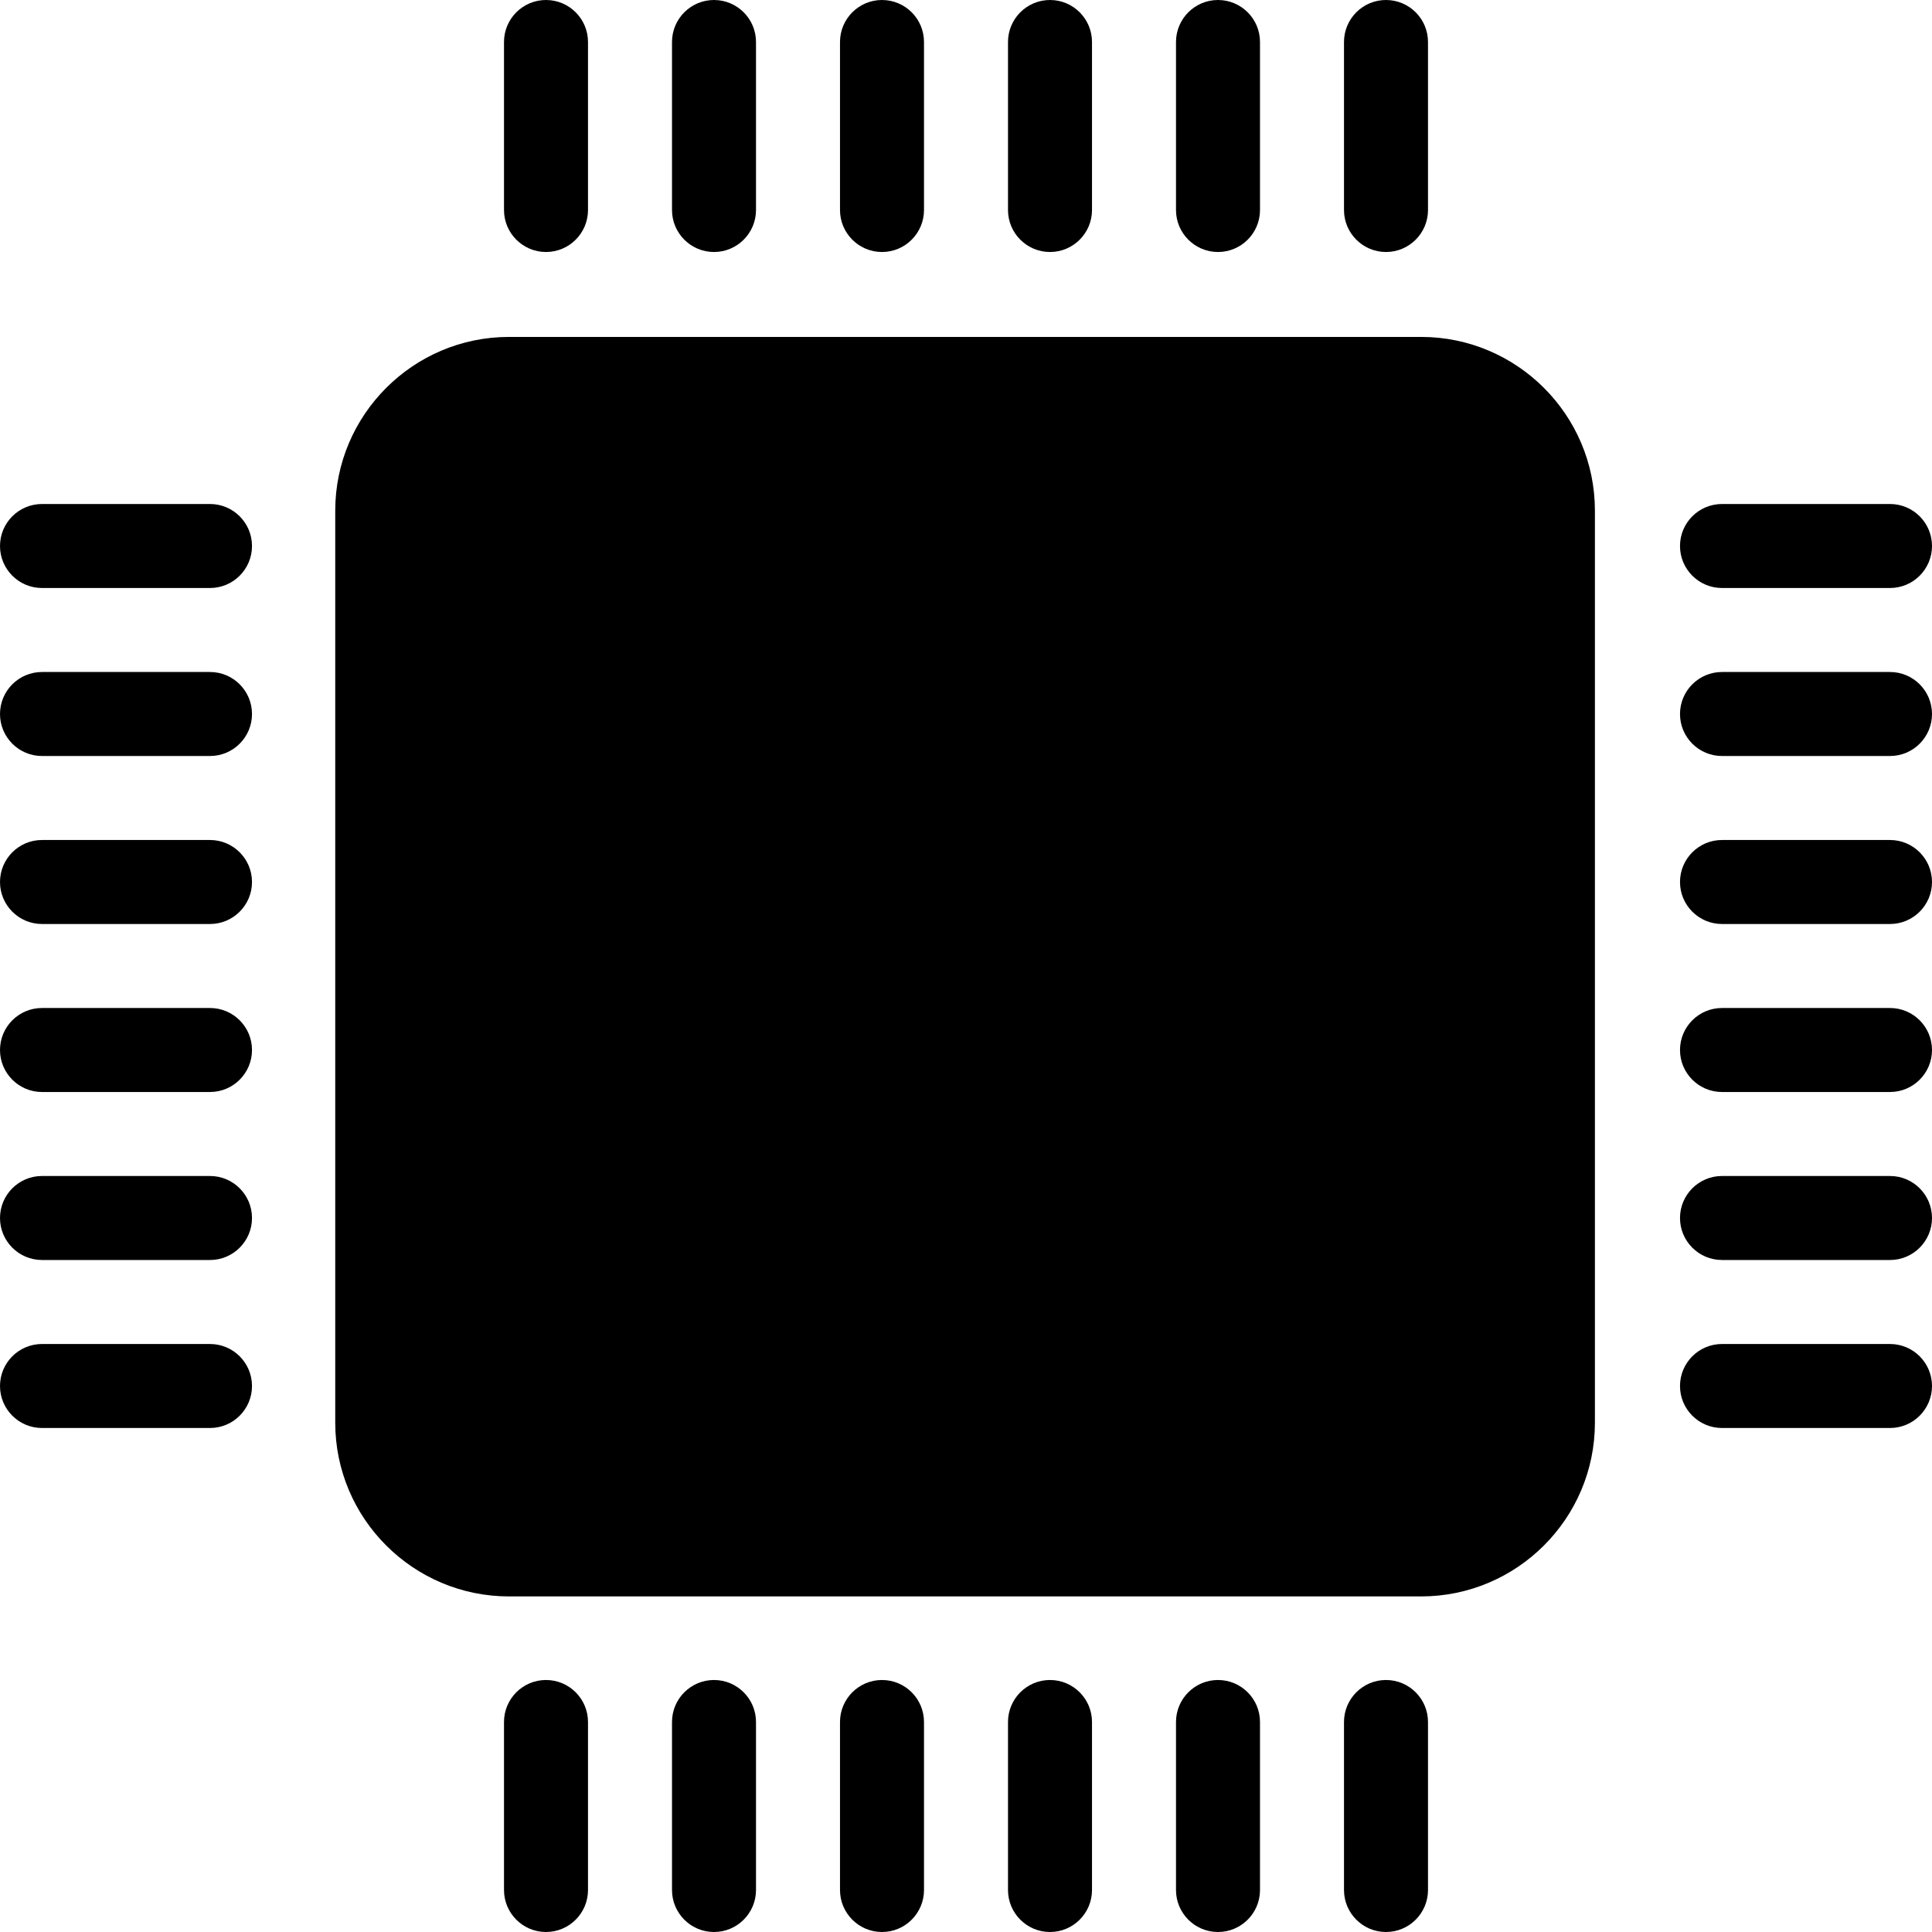
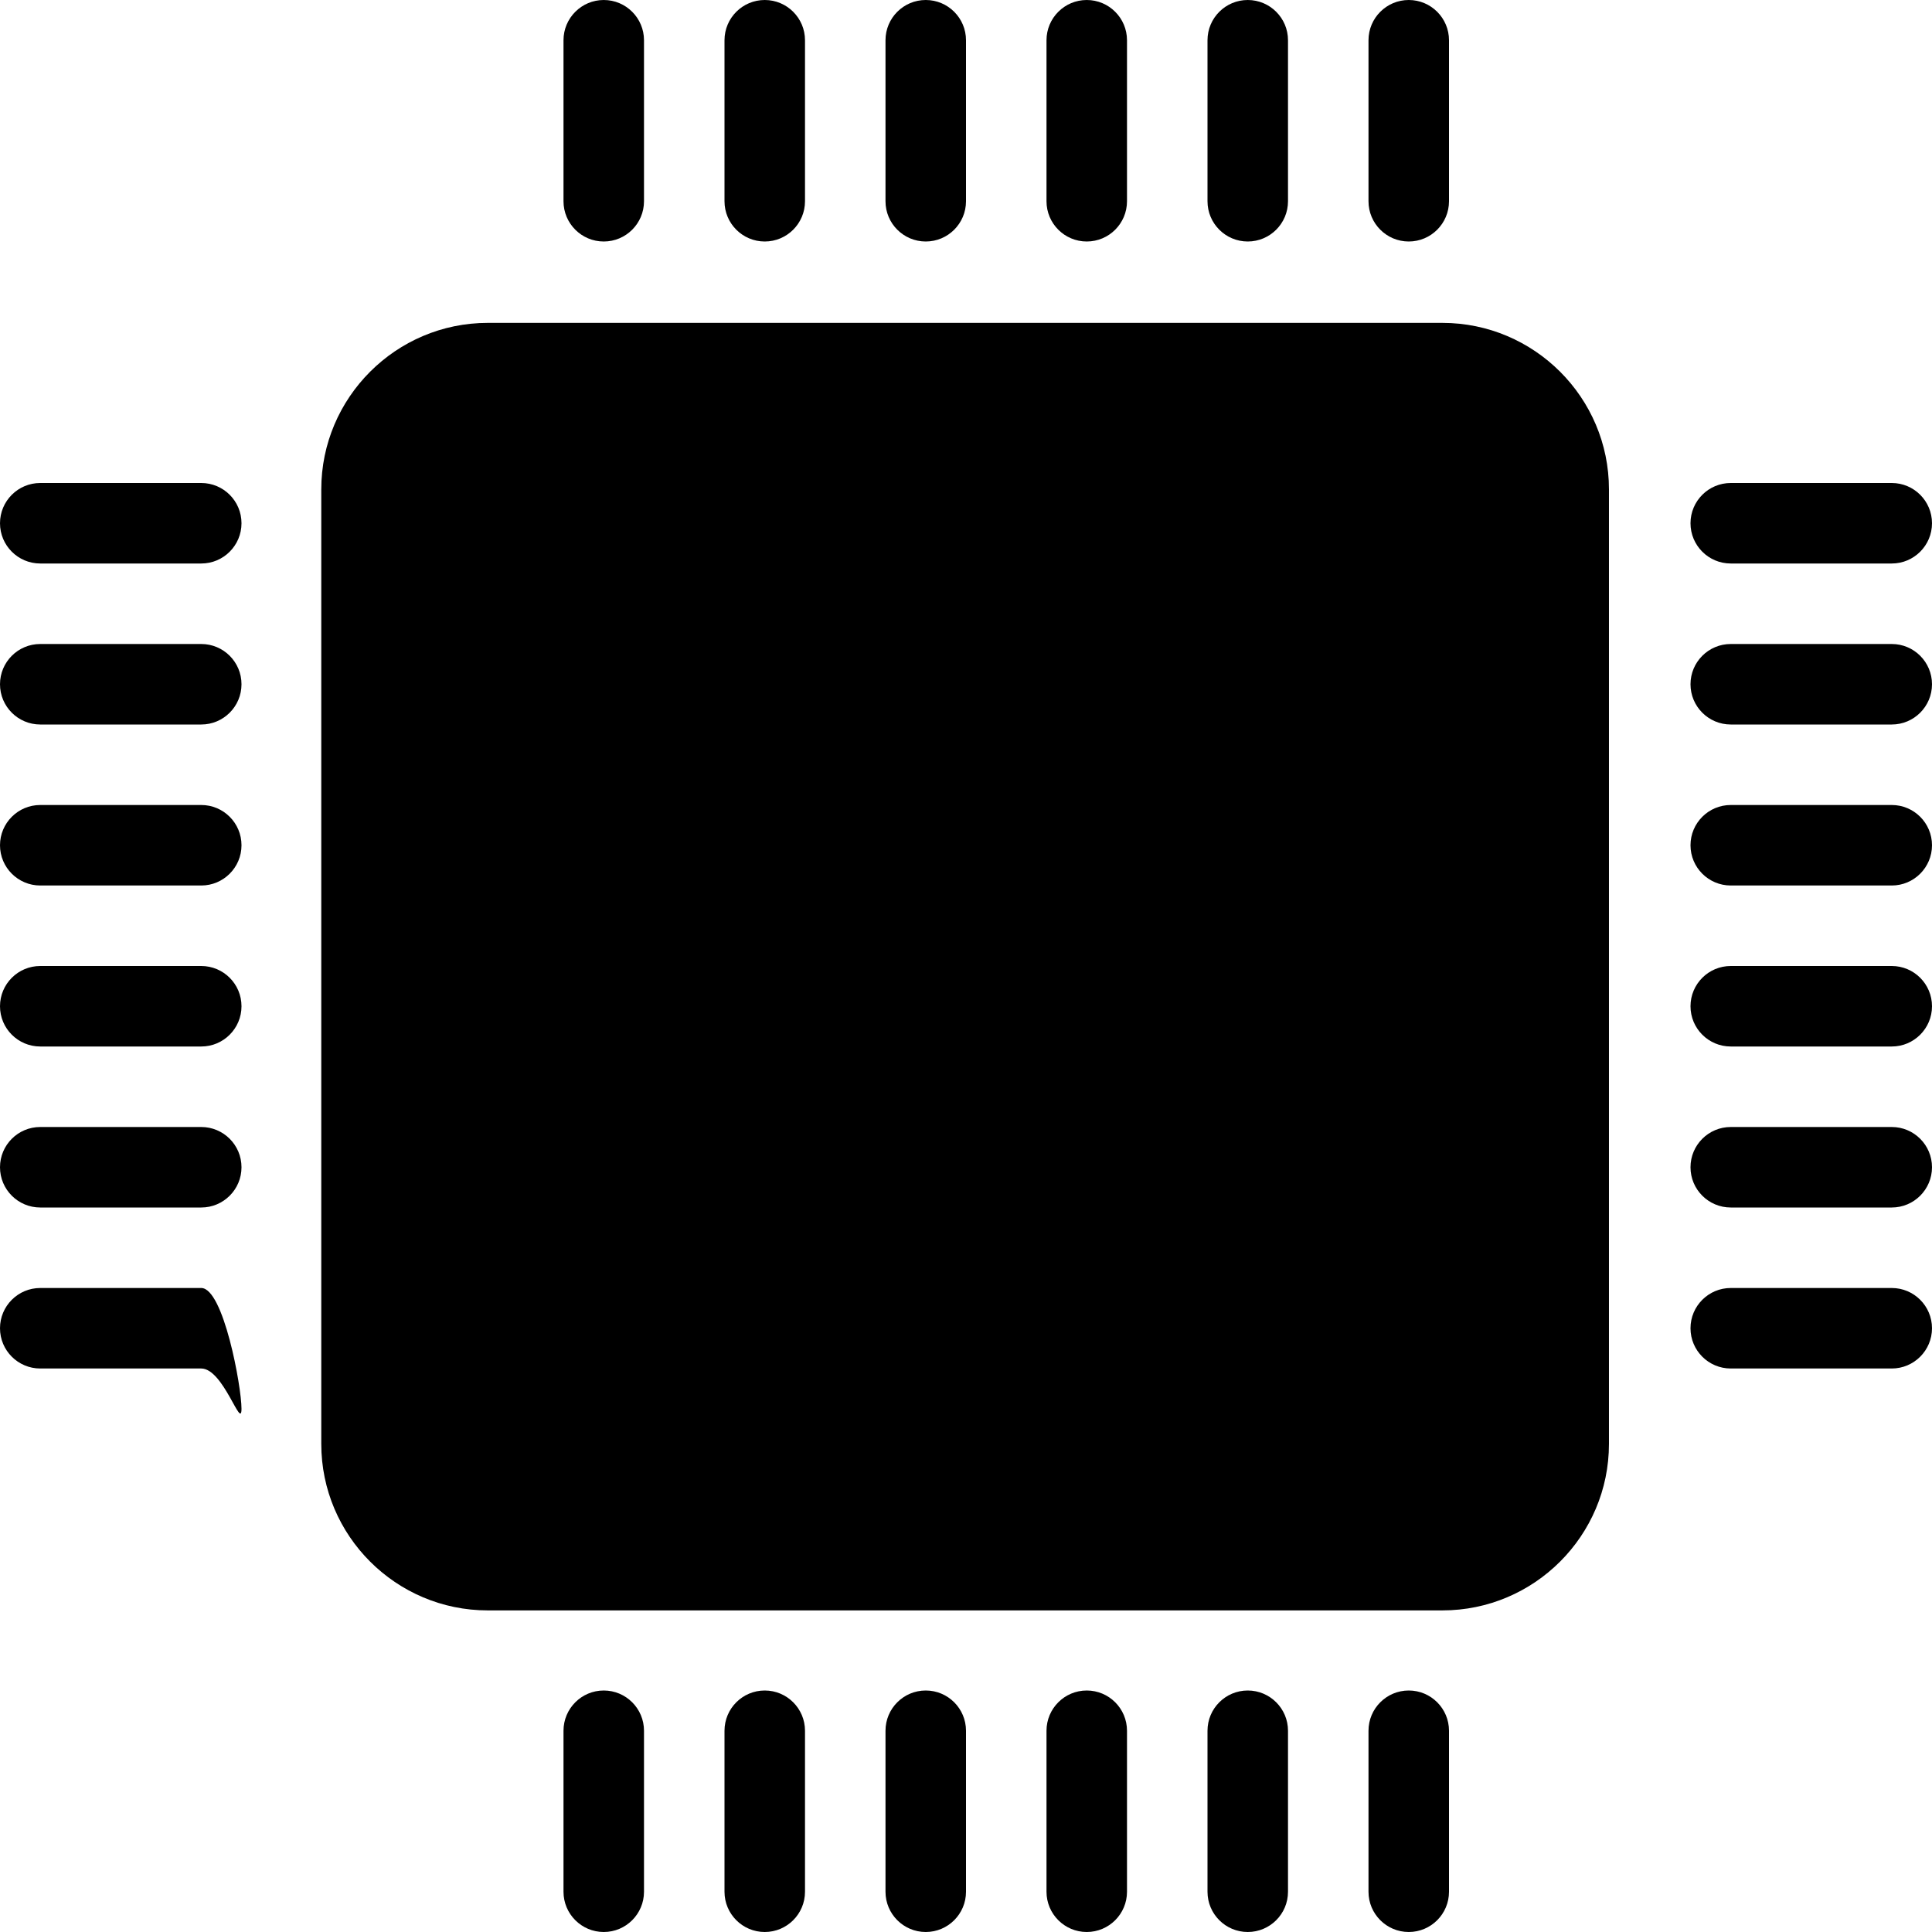
- <svg xmlns="http://www.w3.org/2000/svg" preserveAspectRatio="xMidYMid" width="23" height="23" viewBox="0 0 23 23">
-   <path d="M22.500,15.000 C22.500,15.000 20.500,15.000 20.500,15.000 C20.224,15.000 20.000,14.776 20.000,14.500 C20.000,14.224 20.224,14.000 20.500,14.000 C20.500,14.000 22.500,14.000 22.500,14.000 C22.776,14.000 23.000,14.224 23.000,14.500 C23.000,14.776 22.776,15.000 22.500,15.000 ZM22.500,13.000 C22.500,13.000 20.500,13.000 20.500,13.000 C20.224,13.000 20.000,12.776 20.000,12.500 C20.000,12.224 20.224,12.000 20.500,12.000 C20.500,12.000 22.500,12.000 22.500,12.000 C22.776,12.000 23.000,12.224 23.000,12.500 C23.000,12.776 22.776,13.000 22.500,13.000 ZM22.500,11.000 C22.500,11.000 20.500,11.000 20.500,11.000 C20.224,11.000 20.000,10.776 20.000,10.500 C20.000,10.224 20.224,10.000 20.500,10.000 C20.500,10.000 22.500,10.000 22.500,10.000 C22.776,10.000 23.000,10.224 23.000,10.500 C23.000,10.776 22.776,11.000 22.500,11.000 ZM22.500,9.000 C22.500,9.000 20.500,9.000 20.500,9.000 C20.224,9.000 20.000,8.776 20.000,8.500 C20.000,8.224 20.224,8.000 20.500,8.000 C20.500,8.000 22.500,8.000 22.500,8.000 C22.776,8.000 23.000,8.224 23.000,8.500 C23.000,8.776 22.776,9.000 22.500,9.000 ZM22.500,7.000 C22.500,7.000 20.500,7.000 20.500,7.000 C20.224,7.000 20.000,6.776 20.000,6.500 C20.000,6.224 20.224,6.000 20.500,6.000 C20.500,6.000 22.500,6.000 22.500,6.000 C22.776,6.000 23.000,6.224 23.000,6.500 C23.000,6.776 22.776,7.000 22.500,7.000 ZM16.918,19.005 C16.918,19.005 6.059,19.005 6.059,19.005 C4.920,19.005 3.991,18.078 3.991,16.937 C3.991,16.937 3.991,6.079 3.991,6.079 C3.991,4.939 4.920,4.011 6.059,4.011 C6.059,4.011 16.918,4.011 16.918,4.011 C18.058,4.011 18.987,4.939 18.987,6.078 C18.987,6.078 18.987,16.937 18.987,16.937 C18.987,18.078 18.058,19.005 16.918,19.005 ZM16.500,3.000 C16.224,3.000 16.000,2.776 16.000,2.500 C16.000,2.500 16.000,0.500 16.000,0.500 C16.000,0.224 16.224,-0.000 16.500,-0.000 C16.776,-0.000 17.000,0.224 17.000,0.500 C17.000,0.500 17.000,2.500 17.000,2.500 C17.000,2.776 16.776,3.000 16.500,3.000 ZM14.500,3.000 C14.224,3.000 14.000,2.776 14.000,2.500 C14.000,2.500 14.000,0.500 14.000,0.500 C14.000,0.224 14.224,-0.000 14.500,-0.000 C14.776,-0.000 15.000,0.224 15.000,0.500 C15.000,0.500 15.000,2.500 15.000,2.500 C15.000,2.776 14.776,3.000 14.500,3.000 ZM12.500,3.000 C12.224,3.000 12.000,2.776 12.000,2.500 C12.000,2.500 12.000,0.500 12.000,0.500 C12.000,0.224 12.224,-0.000 12.500,-0.000 C12.776,-0.000 13.000,0.224 13.000,0.500 C13.000,0.500 13.000,2.500 13.000,2.500 C13.000,2.776 12.776,3.000 12.500,3.000 ZM10.500,3.000 C10.224,3.000 10.000,2.776 10.000,2.500 C10.000,2.500 10.000,0.500 10.000,0.500 C10.000,0.224 10.224,-0.000 10.500,-0.000 C10.776,-0.000 11.000,0.224 11.000,0.500 C11.000,0.500 11.000,2.500 11.000,2.500 C11.000,2.776 10.776,3.000 10.500,3.000 ZM8.500,3.000 C8.224,3.000 8.000,2.776 8.000,2.500 C8.000,2.500 8.000,0.500 8.000,0.500 C8.000,0.224 8.224,-0.000 8.500,-0.000 C8.776,-0.000 9.000,0.224 9.000,0.500 C9.000,0.500 9.000,2.500 9.000,2.500 C9.000,2.776 8.776,3.000 8.500,3.000 ZM6.500,3.000 C6.224,3.000 6.000,2.776 6.000,2.500 C6.000,2.500 6.000,0.500 6.000,0.500 C6.000,0.224 6.224,-0.000 6.500,-0.000 C6.776,-0.000 7.000,0.224 7.000,0.500 C7.000,0.500 7.000,2.500 7.000,2.500 C7.000,2.776 6.776,3.000 6.500,3.000 ZM2.500,17.000 C2.500,17.000 0.500,17.000 0.500,17.000 C0.224,17.000 0.000,16.776 0.000,16.500 C0.000,16.224 0.224,16.000 0.500,16.000 C0.500,16.000 2.500,16.000 2.500,16.000 C2.776,16.000 3.000,16.224 3.000,16.500 C3.000,16.776 2.776,17.000 2.500,17.000 ZM2.500,15.000 C2.500,15.000 0.500,15.000 0.500,15.000 C0.224,15.000 0.000,14.776 0.000,14.500 C0.000,14.224 0.224,14.000 0.500,14.000 C0.500,14.000 2.500,14.000 2.500,14.000 C2.776,14.000 3.000,14.224 3.000,14.500 C3.000,14.776 2.776,15.000 2.500,15.000 ZM2.500,13.000 C2.500,13.000 0.500,13.000 0.500,13.000 C0.224,13.000 0.000,12.776 0.000,12.500 C0.000,12.224 0.224,12.000 0.500,12.000 C0.500,12.000 2.500,12.000 2.500,12.000 C2.776,12.000 3.000,12.224 3.000,12.500 C3.000,12.776 2.776,13.000 2.500,13.000 ZM2.500,11.000 C2.500,11.000 0.500,11.000 0.500,11.000 C0.224,11.000 0.000,10.776 0.000,10.500 C0.000,10.224 0.224,10.000 0.500,10.000 C0.500,10.000 2.500,10.000 2.500,10.000 C2.776,10.000 3.000,10.224 3.000,10.500 C3.000,10.776 2.776,11.000 2.500,11.000 ZM2.500,9.000 C2.500,9.000 0.500,9.000 0.500,9.000 C0.224,9.000 0.000,8.776 0.000,8.500 C0.000,8.224 0.224,8.000 0.500,8.000 C0.500,8.000 2.500,8.000 2.500,8.000 C2.776,8.000 3.000,8.224 3.000,8.500 C3.000,8.776 2.776,9.000 2.500,9.000 ZM2.500,7.000 C2.500,7.000 0.500,7.000 0.500,7.000 C0.224,7.000 0.000,6.776 0.000,6.500 C0.000,6.224 0.224,6.000 0.500,6.000 C0.500,6.000 2.500,6.000 2.500,6.000 C2.776,6.000 3.000,6.224 3.000,6.500 C3.000,6.776 2.776,7.000 2.500,7.000 ZM6.500,20.000 C6.776,20.000 7.000,20.224 7.000,20.500 C7.000,20.500 7.000,22.500 7.000,22.500 C7.000,22.776 6.776,23.000 6.500,23.000 C6.224,23.000 6.000,22.776 6.000,22.500 C6.000,22.500 6.000,20.500 6.000,20.500 C6.000,20.224 6.224,20.000 6.500,20.000 ZM8.500,20.000 C8.776,20.000 9.000,20.224 9.000,20.500 C9.000,20.500 9.000,22.500 9.000,22.500 C9.000,22.776 8.776,23.000 8.500,23.000 C8.224,23.000 8.000,22.776 8.000,22.500 C8.000,22.500 8.000,20.500 8.000,20.500 C8.000,20.224 8.224,20.000 8.500,20.000 ZM10.500,20.000 C10.776,20.000 11.000,20.224 11.000,20.500 C11.000,20.500 11.000,22.500 11.000,22.500 C11.000,22.776 10.776,23.000 10.500,23.000 C10.224,23.000 10.000,22.776 10.000,22.500 C10.000,22.500 10.000,20.500 10.000,20.500 C10.000,20.224 10.224,20.000 10.500,20.000 ZM12.500,20.000 C12.776,20.000 13.000,20.224 13.000,20.500 C13.000,20.500 13.000,22.500 13.000,22.500 C13.000,22.776 12.776,23.000 12.500,23.000 C12.224,23.000 12.000,22.776 12.000,22.500 C12.000,22.500 12.000,20.500 12.000,20.500 C12.000,20.224 12.224,20.000 12.500,20.000 ZM14.500,20.000 C14.776,20.000 15.000,20.224 15.000,20.500 C15.000,20.500 15.000,22.500 15.000,22.500 C15.000,22.776 14.776,23.000 14.500,23.000 C14.224,23.000 14.000,22.776 14.000,22.500 C14.000,22.500 14.000,20.500 14.000,20.500 C14.000,20.224 14.224,20.000 14.500,20.000 ZM16.500,20.000 C16.776,20.000 17.000,20.224 17.000,20.500 C17.000,20.500 17.000,22.500 17.000,22.500 C17.000,22.776 16.776,23.000 16.500,23.000 C16.224,23.000 16.000,22.776 16.000,22.500 C16.000,22.500 16.000,20.500 16.000,20.500 C16.000,20.224 16.224,20.000 16.500,20.000 ZM20.500,16.000 C20.500,16.000 22.500,16.000 22.500,16.000 C22.776,16.000 23.000,16.224 23.000,16.500 C23.000,16.776 22.776,17.000 22.500,17.000 C22.500,17.000 20.500,17.000 20.500,17.000 C20.224,17.000 20.000,16.776 20.000,16.500 C20.000,16.224 20.224,16.000 20.500,16.000 Z" />
+ <svg xmlns="http://www.w3.org/2000/svg" preserveAspectRatio="xMidYMid" width="24" height="24" viewBox="0 0 24 24">
+   <path d="M23.500,17.000 L21.500,17.000 C21.224,17.000 21.000,16.776 21.000,16.500 C21.000,16.224 21.224,16.000 21.500,16.000 L23.500,16.000 C23.776,16.000 24.000,16.224 24.000,16.500 C24.000,16.776 23.776,17.000 23.500,17.000 ZM23.500,15.000 L21.500,15.000 C21.224,15.000 21.000,14.776 21.000,14.500 C21.000,14.224 21.224,14.000 21.500,14.000 L23.500,14.000 C23.776,14.000 24.000,14.224 24.000,14.500 C24.000,14.776 23.776,15.000 23.500,15.000 ZM23.500,13.000 L21.500,13.000 C21.224,13.000 21.000,12.776 21.000,12.500 C21.000,12.224 21.224,12.000 21.500,12.000 L23.500,12.000 C23.776,12.000 24.000,12.224 24.000,12.500 C24.000,12.776 23.776,13.000 23.500,13.000 ZM23.500,11.000 L21.500,11.000 C21.224,11.000 21.000,10.776 21.000,10.500 C21.000,10.224 21.224,10.000 21.500,10.000 L23.500,10.000 C23.776,10.000 24.000,10.224 24.000,10.500 C24.000,10.776 23.776,11.000 23.500,11.000 ZM23.500,9.000 L21.500,9.000 C21.224,9.000 21.000,8.776 21.000,8.500 C21.000,8.224 21.224,8.000 21.500,8.000 L23.500,8.000 C23.776,8.000 24.000,8.224 24.000,8.500 C24.000,8.776 23.776,9.000 23.500,9.000 ZM23.500,7.000 L21.500,7.000 C21.224,7.000 21.000,6.776 21.000,6.500 C21.000,6.224 21.224,6.000 21.500,6.000 L23.500,6.000 C23.776,6.000 24.000,6.224 24.000,6.500 C24.000,6.776 23.776,7.000 23.500,7.000 ZM18.000,0.500 L18.000,2.500 C18.000,2.776 17.776,3.000 17.500,3.000 C17.224,3.000 17.000,2.776 17.000,2.500 L17.000,0.500 C17.000,0.224 17.224,-0.000 17.500,-0.000 C17.776,-0.000 18.000,0.224 18.000,0.500 ZM16.000,0.500 L16.000,2.500 C16.000,2.776 15.776,3.000 15.500,3.000 C15.224,3.000 15.000,2.776 15.000,2.500 L15.000,0.500 C15.000,0.224 15.224,-0.000 15.500,-0.000 C15.776,-0.000 16.000,0.224 16.000,0.500 ZM14.000,0.500 L14.000,2.500 C14.000,2.776 13.776,3.000 13.500,3.000 C13.224,3.000 13.000,2.776 13.000,2.500 L13.000,0.500 C13.000,0.224 13.224,-0.000 13.500,-0.000 C13.776,-0.000 14.000,0.224 14.000,0.500 ZM12.000,0.500 L12.000,2.500 C12.000,2.776 11.776,3.000 11.500,3.000 C11.224,3.000 11.000,2.776 11.000,2.500 L11.000,0.500 C11.000,0.224 11.224,-0.000 11.500,-0.000 C11.776,-0.000 12.000,0.224 12.000,0.500 ZM10.000,0.500 L10.000,2.500 C10.000,2.776 9.776,3.000 9.500,3.000 C9.224,3.000 9.000,2.776 9.000,2.500 L9.000,0.500 C9.000,0.224 9.224,-0.000 9.500,-0.000 C9.776,-0.000 10.000,0.224 10.000,0.500 ZM8.000,0.500 L8.000,2.500 C8.000,2.776 7.776,3.000 7.500,3.000 C7.224,3.000 7.000,2.776 7.000,2.500 L7.000,0.500 C7.000,0.224 7.224,-0.000 7.500,-0.000 C7.776,-0.000 8.000,0.224 8.000,0.500 ZM7.000,23.500 L7.000,21.500 C7.000,21.224 7.224,21.000 7.500,21.000 C7.776,21.000 8.000,21.224 8.000,21.500 L8.000,23.500 C8.000,23.776 7.776,24.000 7.500,24.000 C7.224,24.000 7.000,23.776 7.000,23.500 ZM9.000,23.500 L9.000,21.500 C9.000,21.224 9.224,21.000 9.500,21.000 C9.776,21.000 10.000,21.224 10.000,21.500 L10.000,23.500 C10.000,23.776 9.776,24.000 9.500,24.000 C9.224,24.000 9.000,23.776 9.000,23.500 ZM11.000,23.500 L11.000,21.500 C11.000,21.224 11.224,21.000 11.500,21.000 C11.776,21.000 12.000,21.224 12.000,21.500 L12.000,23.500 C12.000,23.776 11.776,24.000 11.500,24.000 C11.224,24.000 11.000,23.776 11.000,23.500 ZM13.000,23.500 L13.000,21.500 C13.000,21.224 13.224,21.000 13.500,21.000 C13.776,21.000 14.000,21.224 14.000,21.500 L14.000,23.500 C14.000,23.776 13.776,24.000 13.500,24.000 C13.224,24.000 13.000,23.776 13.000,23.500 ZM15.000,23.500 L15.000,21.500 C15.000,21.224 15.224,21.000 15.500,21.000 C15.776,21.000 16.000,21.224 16.000,21.500 L16.000,23.500 C16.000,23.776 15.776,24.000 15.500,24.000 C15.224,24.000 15.000,23.776 15.000,23.500 ZM17.000,23.500 L17.000,21.500 C17.000,21.224 17.224,21.000 17.500,21.000 C17.776,21.000 18.000,21.224 18.000,21.500 L18.000,23.500 C18.000,23.776 17.776,24.000 17.500,24.000 C17.224,24.000 17.000,23.776 17.000,23.500 ZM0.500,6.000 L2.500,6.000 C2.776,6.000 3.000,6.224 3.000,6.500 C3.000,6.776 2.776,7.000 2.500,7.000 L0.500,7.000 C0.224,7.000 0.000,6.776 -0.000,6.500 L-0.000,6.500 C0.000,6.224 0.224,6.000 0.500,6.000 ZM0.500,8.000 L2.500,8.000 C2.776,8.000 3.000,8.224 3.000,8.500 C3.000,8.776 2.776,9.000 2.500,9.000 L0.500,9.000 C0.224,9.000 0.000,8.776 -0.000,8.500 L-0.000,8.500 C0.000,8.224 0.224,8.000 0.500,8.000 ZM0.500,10.000 L2.500,10.000 C2.776,10.000 3.000,10.224 3.000,10.500 C3.000,10.776 2.776,11.000 2.500,11.000 L0.500,11.000 C0.224,11.000 0.000,10.776 -0.000,10.500 L-0.000,10.500 C0.000,10.224 0.224,10.000 0.500,10.000 ZM0.500,12.000 L2.500,12.000 C2.776,12.000 3.000,12.224 3.000,12.500 C3.000,12.776 2.776,13.000 2.500,13.000 L0.500,13.000 C0.224,13.000 0.000,12.776 -0.000,12.500 L-0.000,12.500 C0.000,12.224 0.224,12.000 0.500,12.000 ZM0.500,14.000 L2.500,14.000 C2.776,14.000 3.000,14.224 3.000,14.500 C3.000,14.776 2.776,15.000 2.500,15.000 L0.500,15.000 C0.224,15.000 0.000,14.776 -0.000,14.500 L-0.000,14.500 C0.000,14.224 0.224,14.000 0.500,14.000 ZM-0.000,16.500 C0.000,16.224 0.224,16.000 0.500,16.000 L2.500,16.000 C2.776,16.000 3.000,17.224 3.000,17.500 C3.000,17.776 2.776,17.000 2.500,17.000 L0.500,17.000 C0.224,17.000 0.000,16.776 -0.000,16.500 L-0.000,16.500 ZM17.918,20.005 L6.059,20.005 C4.920,20.005 3.991,19.078 3.991,17.937 L3.991,6.079 C3.991,4.939 4.920,4.011 6.059,4.011 L17.918,4.011 C19.058,4.011 19.987,4.939 19.987,6.078 L19.987,17.937 C19.987,19.078 19.058,20.005 17.918,20.005 Z" />
</svg>
